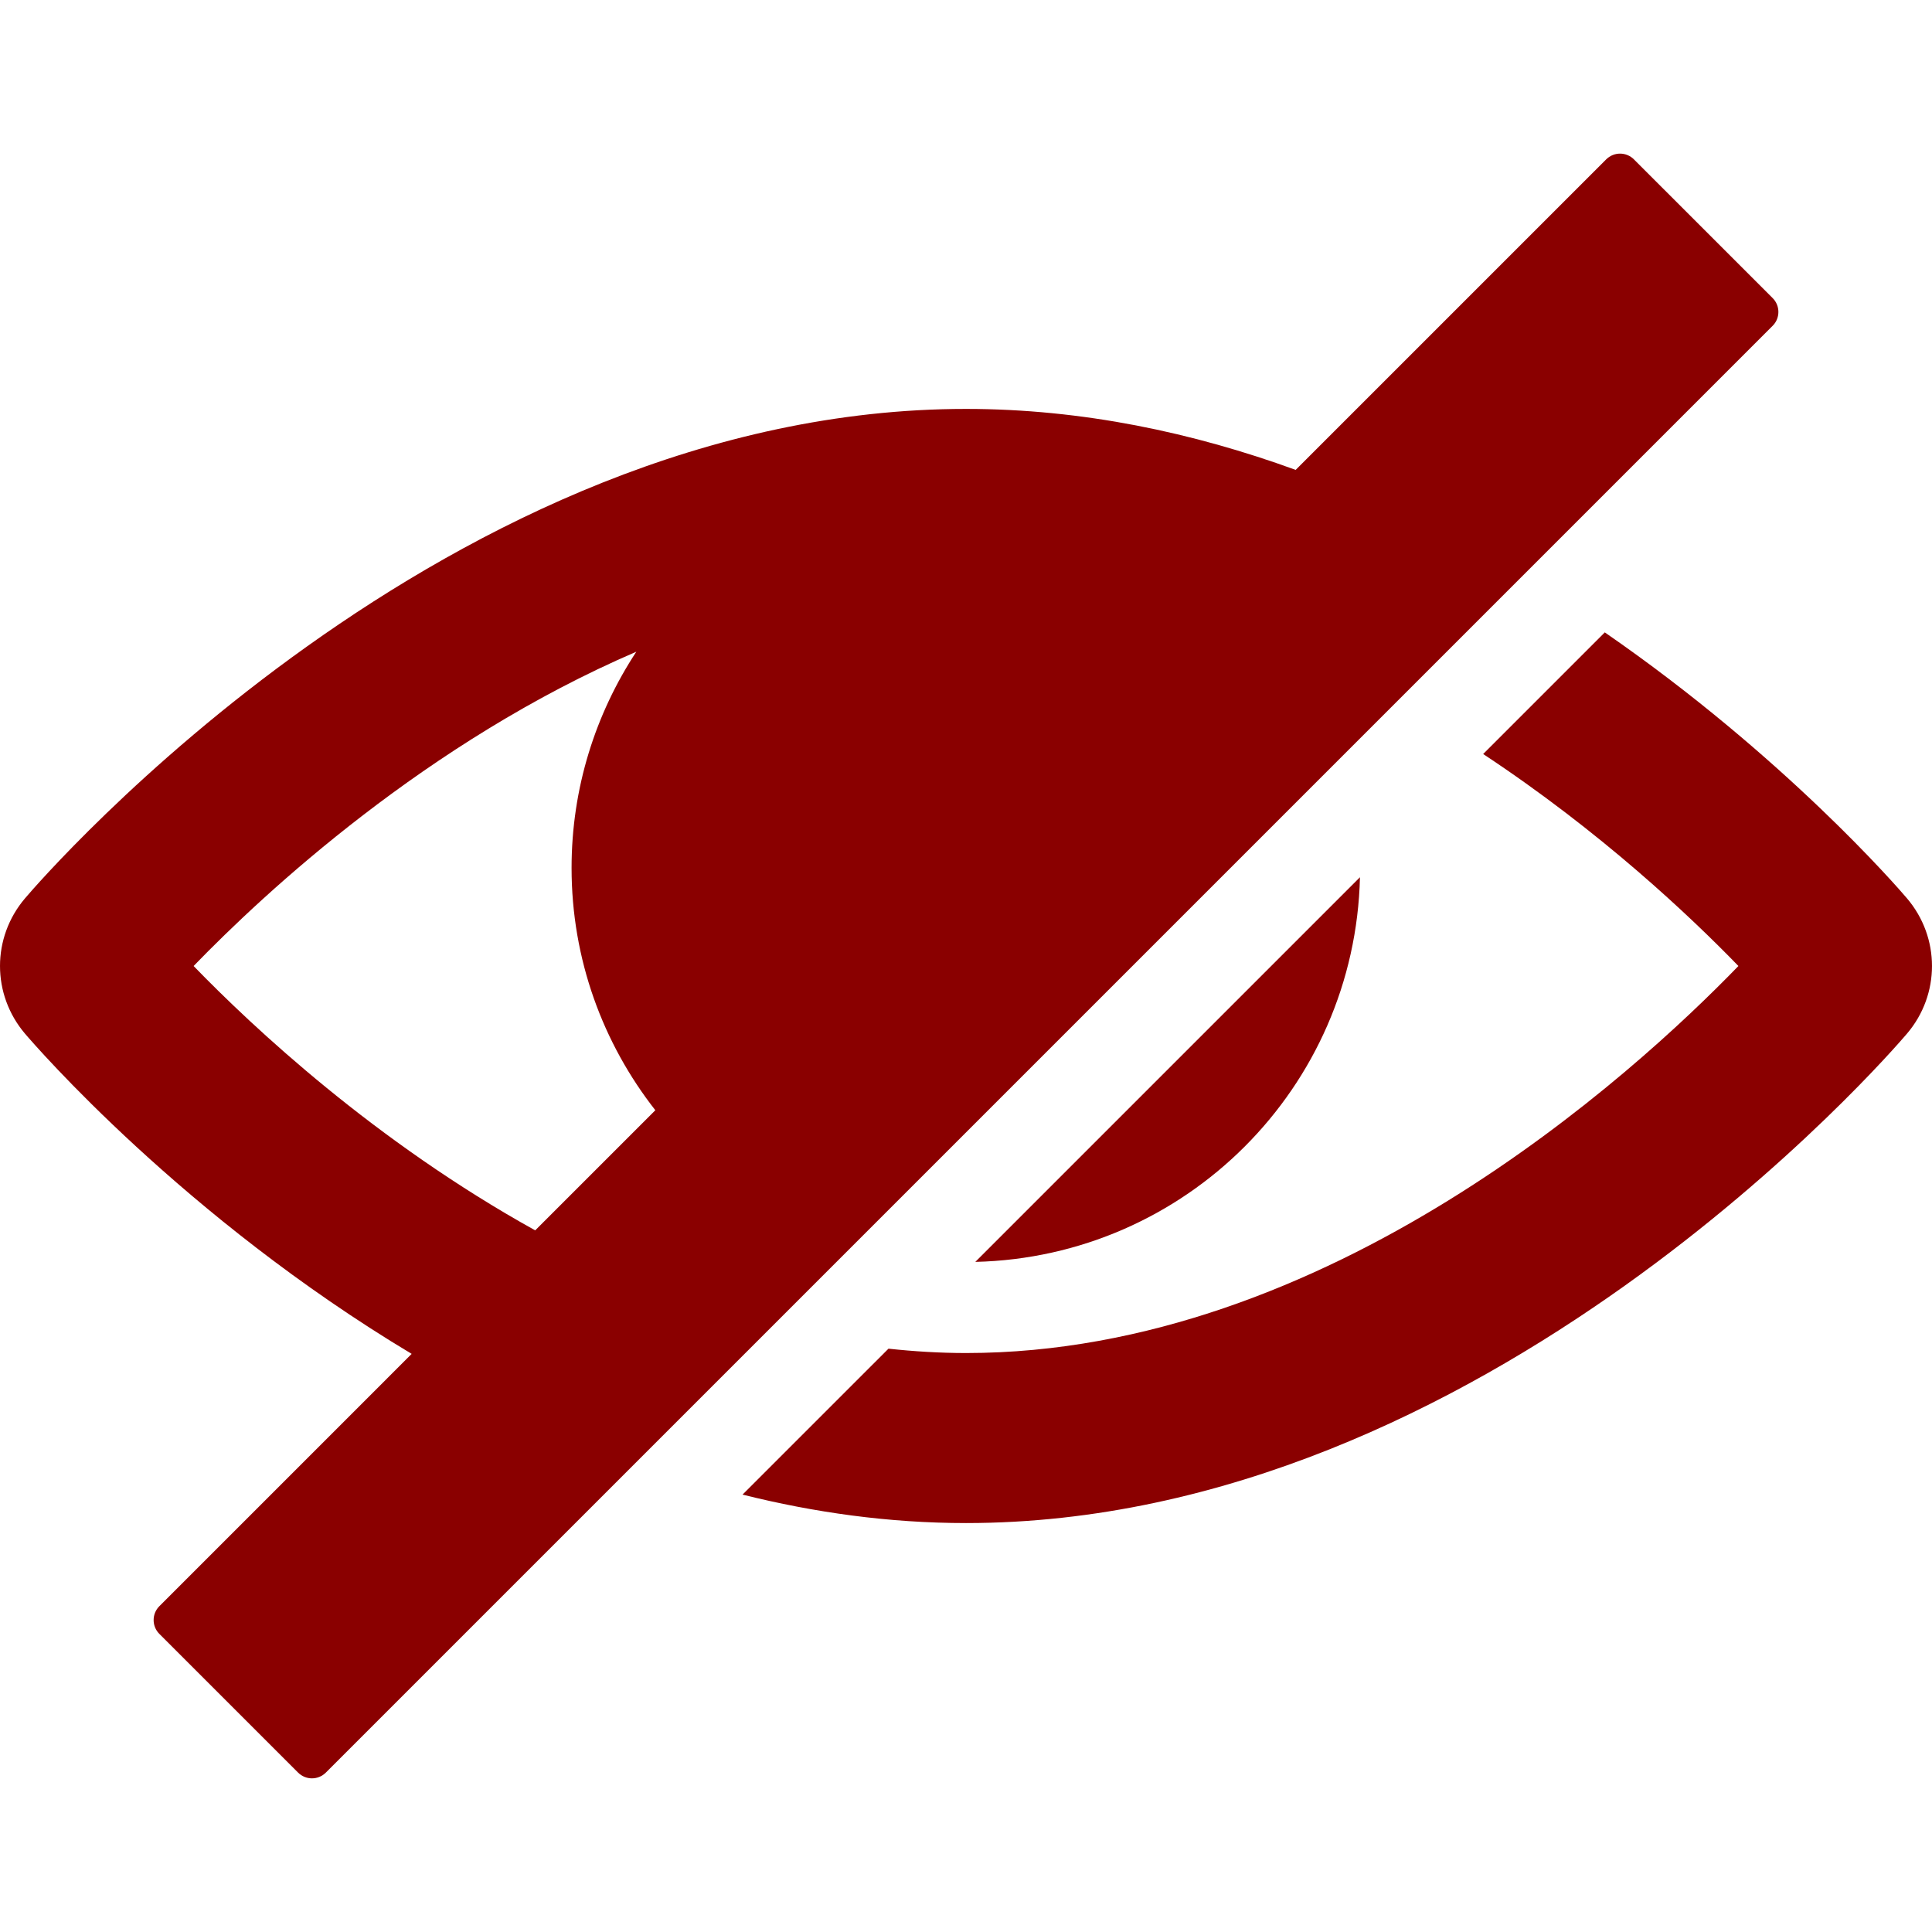
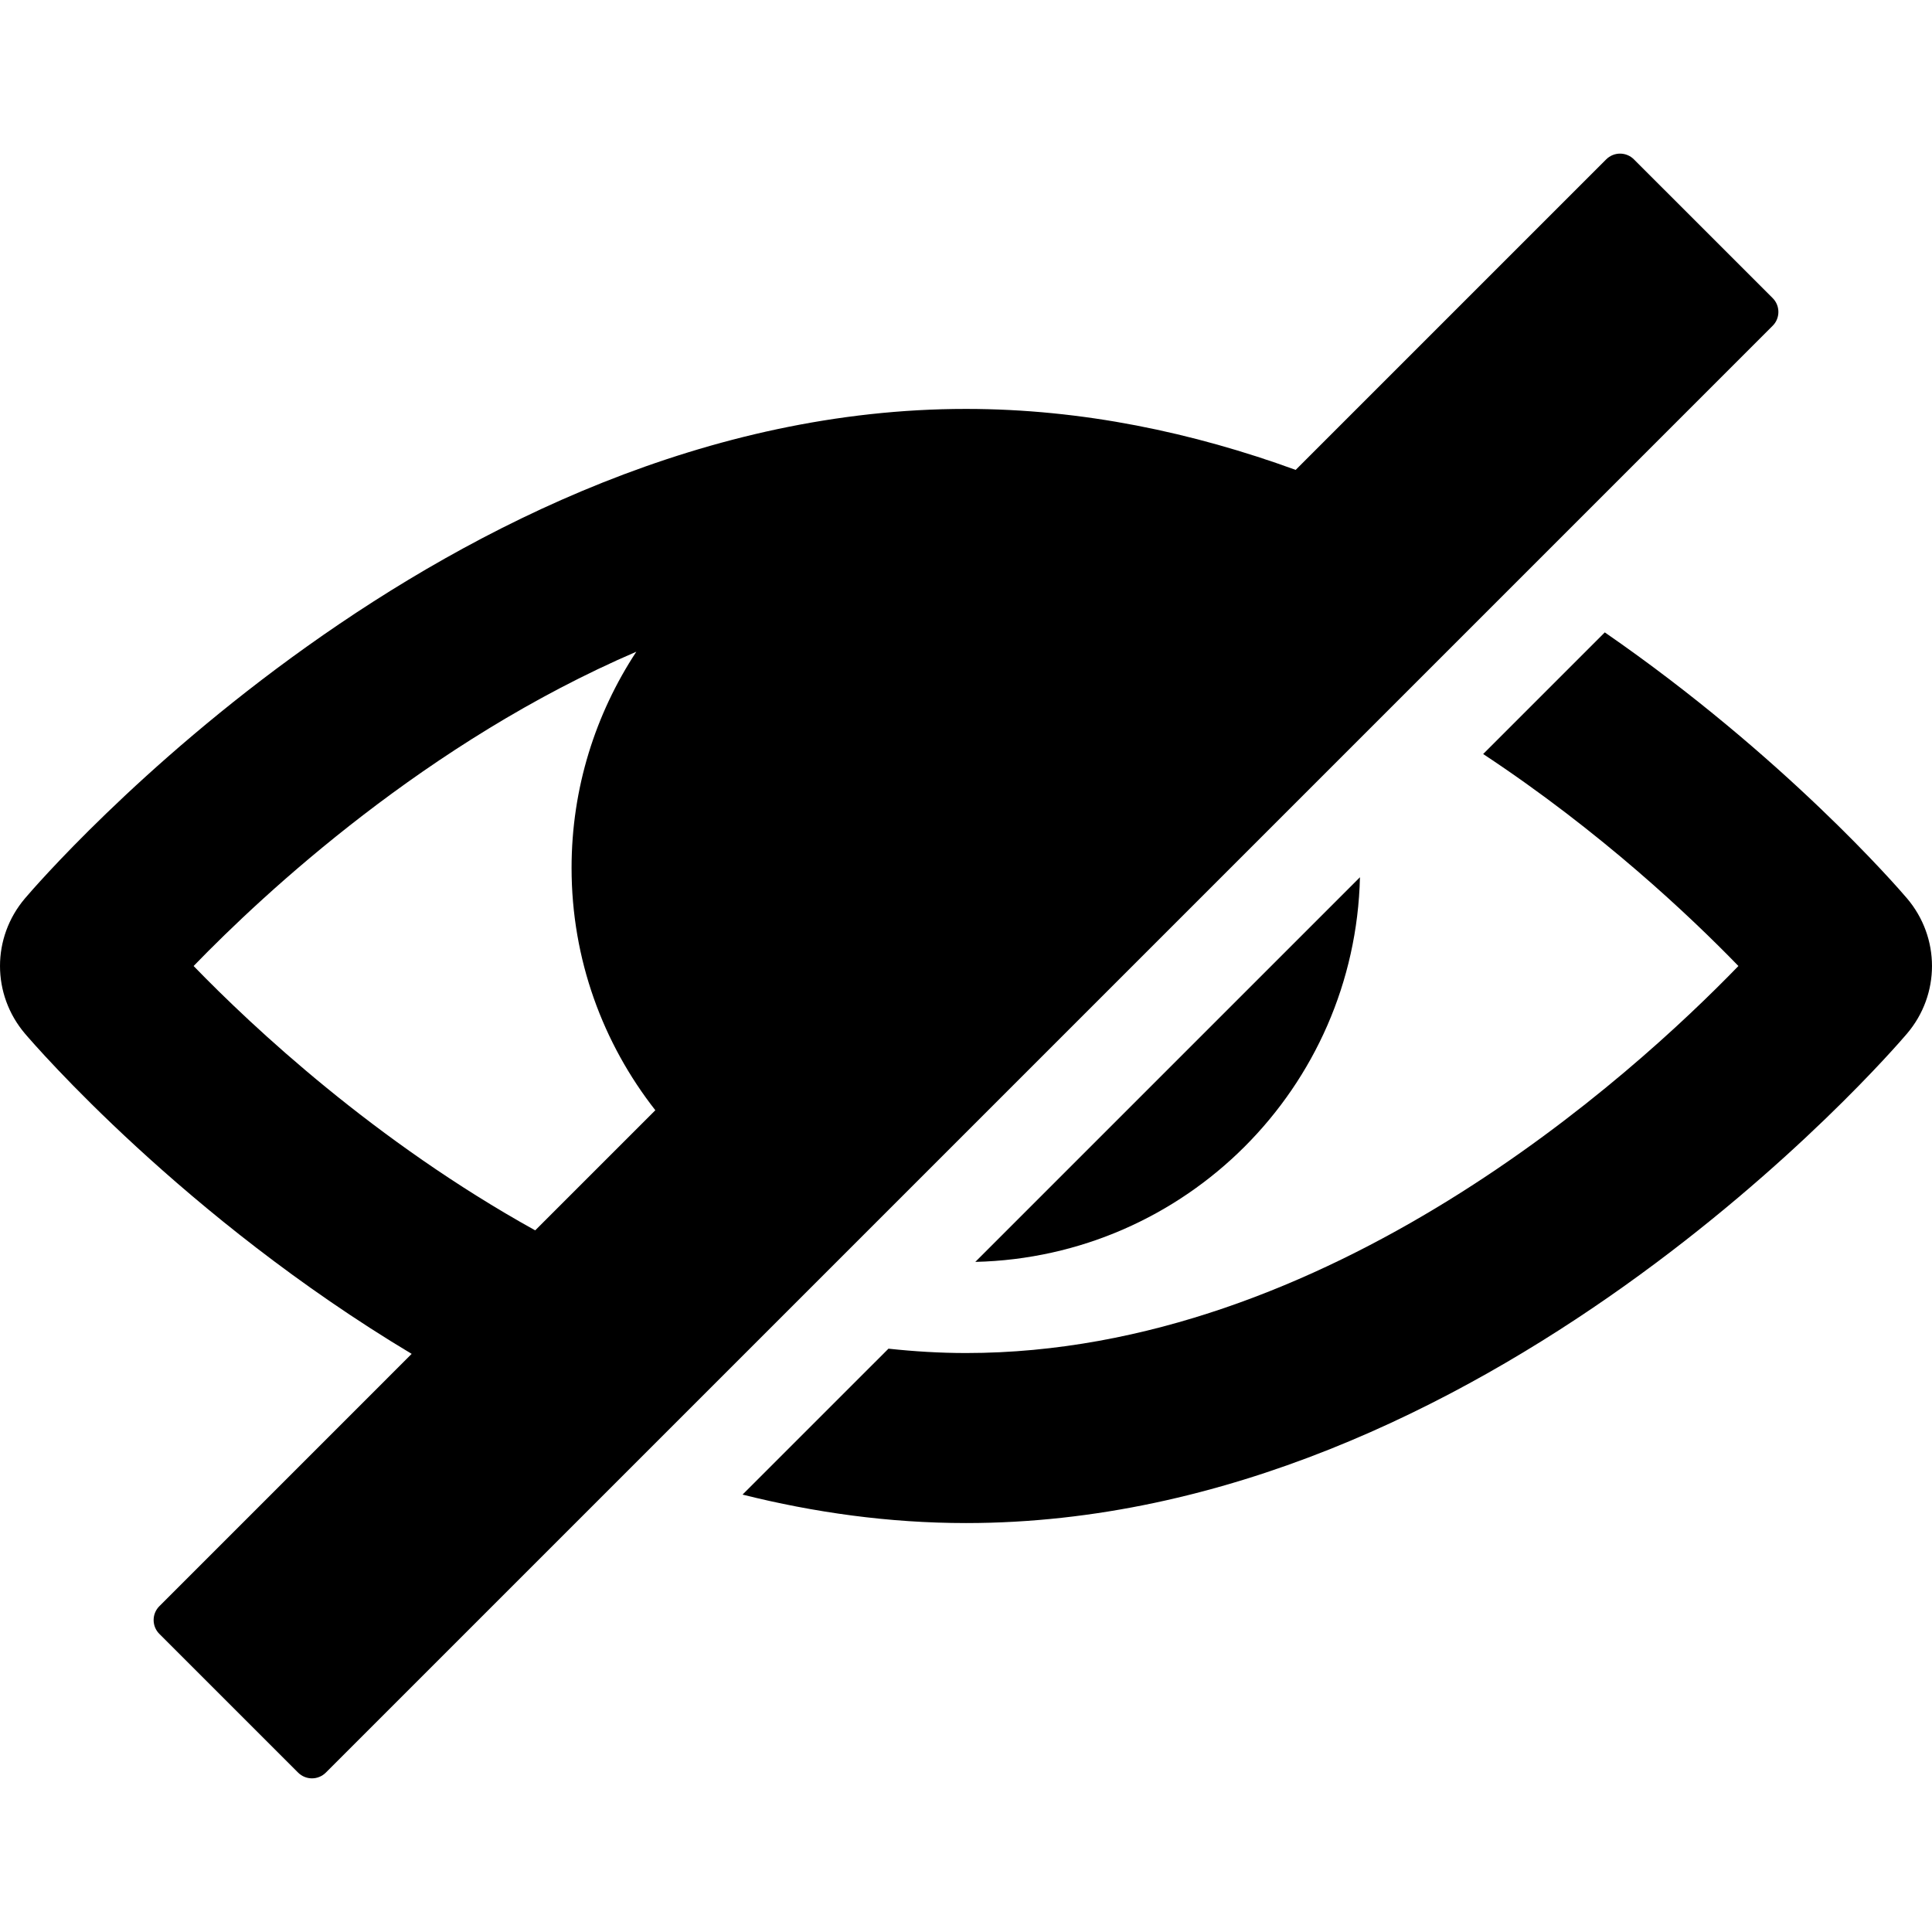
<svg xmlns="http://www.w3.org/2000/svg" version="1.1" id="Capa_1" x="0px" y="0px" width="98.48px" height="98.481px" viewBox="0 0 98.48 98.481" style="enable-background:new 0 0 98.48 98.481;" xml:space="preserve">
  <g>
    <g>
-       <path fill="#8a0000" d="M69.322,44.716L49.715,64.323C60.438,64.072,69.071,55.438,69.322,44.716z" />
-       <path fill="#8a0000" d="M97.204,45.789c-0.449-0.529-6.245-7.23-15.402-13.554l-6.2,6.2c5.99,3.954,10.559,8.275,13.011,10.806    C83.235,54.795,67.7,68.969,49.241,68.969c-1.334,0-2.651-0.082-3.952-0.222l-7.439,7.438c3.639,0.91,7.449,1.451,11.391,1.451    c26.426,0,47.098-23.927,47.964-24.946C98.906,50.692,98.906,47.79,97.204,45.789z" />
-       <path fill="#8a0000" d="M90.651,15.901c0-0.266-0.104-0.52-0.293-0.707l-7.071-7.07c-0.391-0.391-1.022-0.391-1.414,0L66.045,23.952    c-5.202-1.893-10.855-3.108-16.804-3.108c-26.427,0-47.098,23.926-47.965,24.946c-1.701,2-1.701,4.902,0.001,6.903    c0.517,0.606,8.083,9.354,19.707,16.319l-12.86,12.86c-0.188,0.188-0.293,0.441-0.293,0.707c0,0.267,0.105,0.521,0.293,0.707    l7.071,7.07c0.195,0.194,0.451,0.293,0.707,0.293c0.256,0,0.512-0.099,0.707-0.293l73.75-73.75    C90.546,16.421,90.651,16.167,90.651,15.901z M9.869,49.241C13.5,45.49,21.767,37.812,32.436,33.22    c-2.081,3.166-3.301,6.949-3.301,11.021c0,4.665,1.601,8.945,4.27,12.352l-6.124,6.123C19.129,58.196,12.89,52.361,9.869,49.241z" />
+       <path d="M69.322,44.716L49.715,64.323C60.438,64.072,69.071,55.438,69.322,44.716z" />
+       <path d="M97.204,45.789c-0.449-0.529-6.245-7.23-15.402-13.554l-6.2,6.2c5.99,3.954,10.559,8.275,13.011,10.806    C83.235,54.795,67.7,68.969,49.241,68.969c-1.334,0-2.651-0.082-3.952-0.222l-7.439,7.438c3.639,0.91,7.449,1.451,11.391,1.451    c26.426,0,47.098-23.927,47.964-24.946C98.906,50.692,98.906,47.79,97.204,45.789z" />
+       <path d="M90.651,15.901c0-0.266-0.104-0.52-0.293-0.707l-7.071-7.07c-0.391-0.391-1.022-0.391-1.414,0L66.045,23.952    c-5.202-1.893-10.855-3.108-16.804-3.108c-26.427,0-47.098,23.926-47.965,24.946c-1.701,2-1.701,4.902,0.001,6.903    c0.517,0.606,8.083,9.354,19.707,16.319l-12.86,12.86c-0.188,0.188-0.293,0.441-0.293,0.707c0,0.267,0.105,0.521,0.293,0.707    l7.071,7.07c0.195,0.194,0.451,0.293,0.707,0.293c0.256,0,0.512-0.099,0.707-0.293l73.75-73.75    C90.546,16.421,90.651,16.167,90.651,15.901z M9.869,49.241C13.5,45.49,21.767,37.812,32.436,33.22    c-2.081,3.166-3.301,6.949-3.301,11.021c0,4.665,1.601,8.945,4.27,12.352l-6.124,6.123C19.129,58.196,12.89,52.361,9.869,49.241z" />
    </g>
  </g>
  <g>
</g>
  <g>
</g>
  <g>
</g>
  <g>
</g>
  <g>
</g>
  <g>
</g>
  <g>
</g>
  <g>
</g>
  <g>
</g>
  <g>
</g>
  <g>
</g>
  <g>
</g>
  <g>
</g>
  <g>
</g>
  <g>
</g>
</svg>
